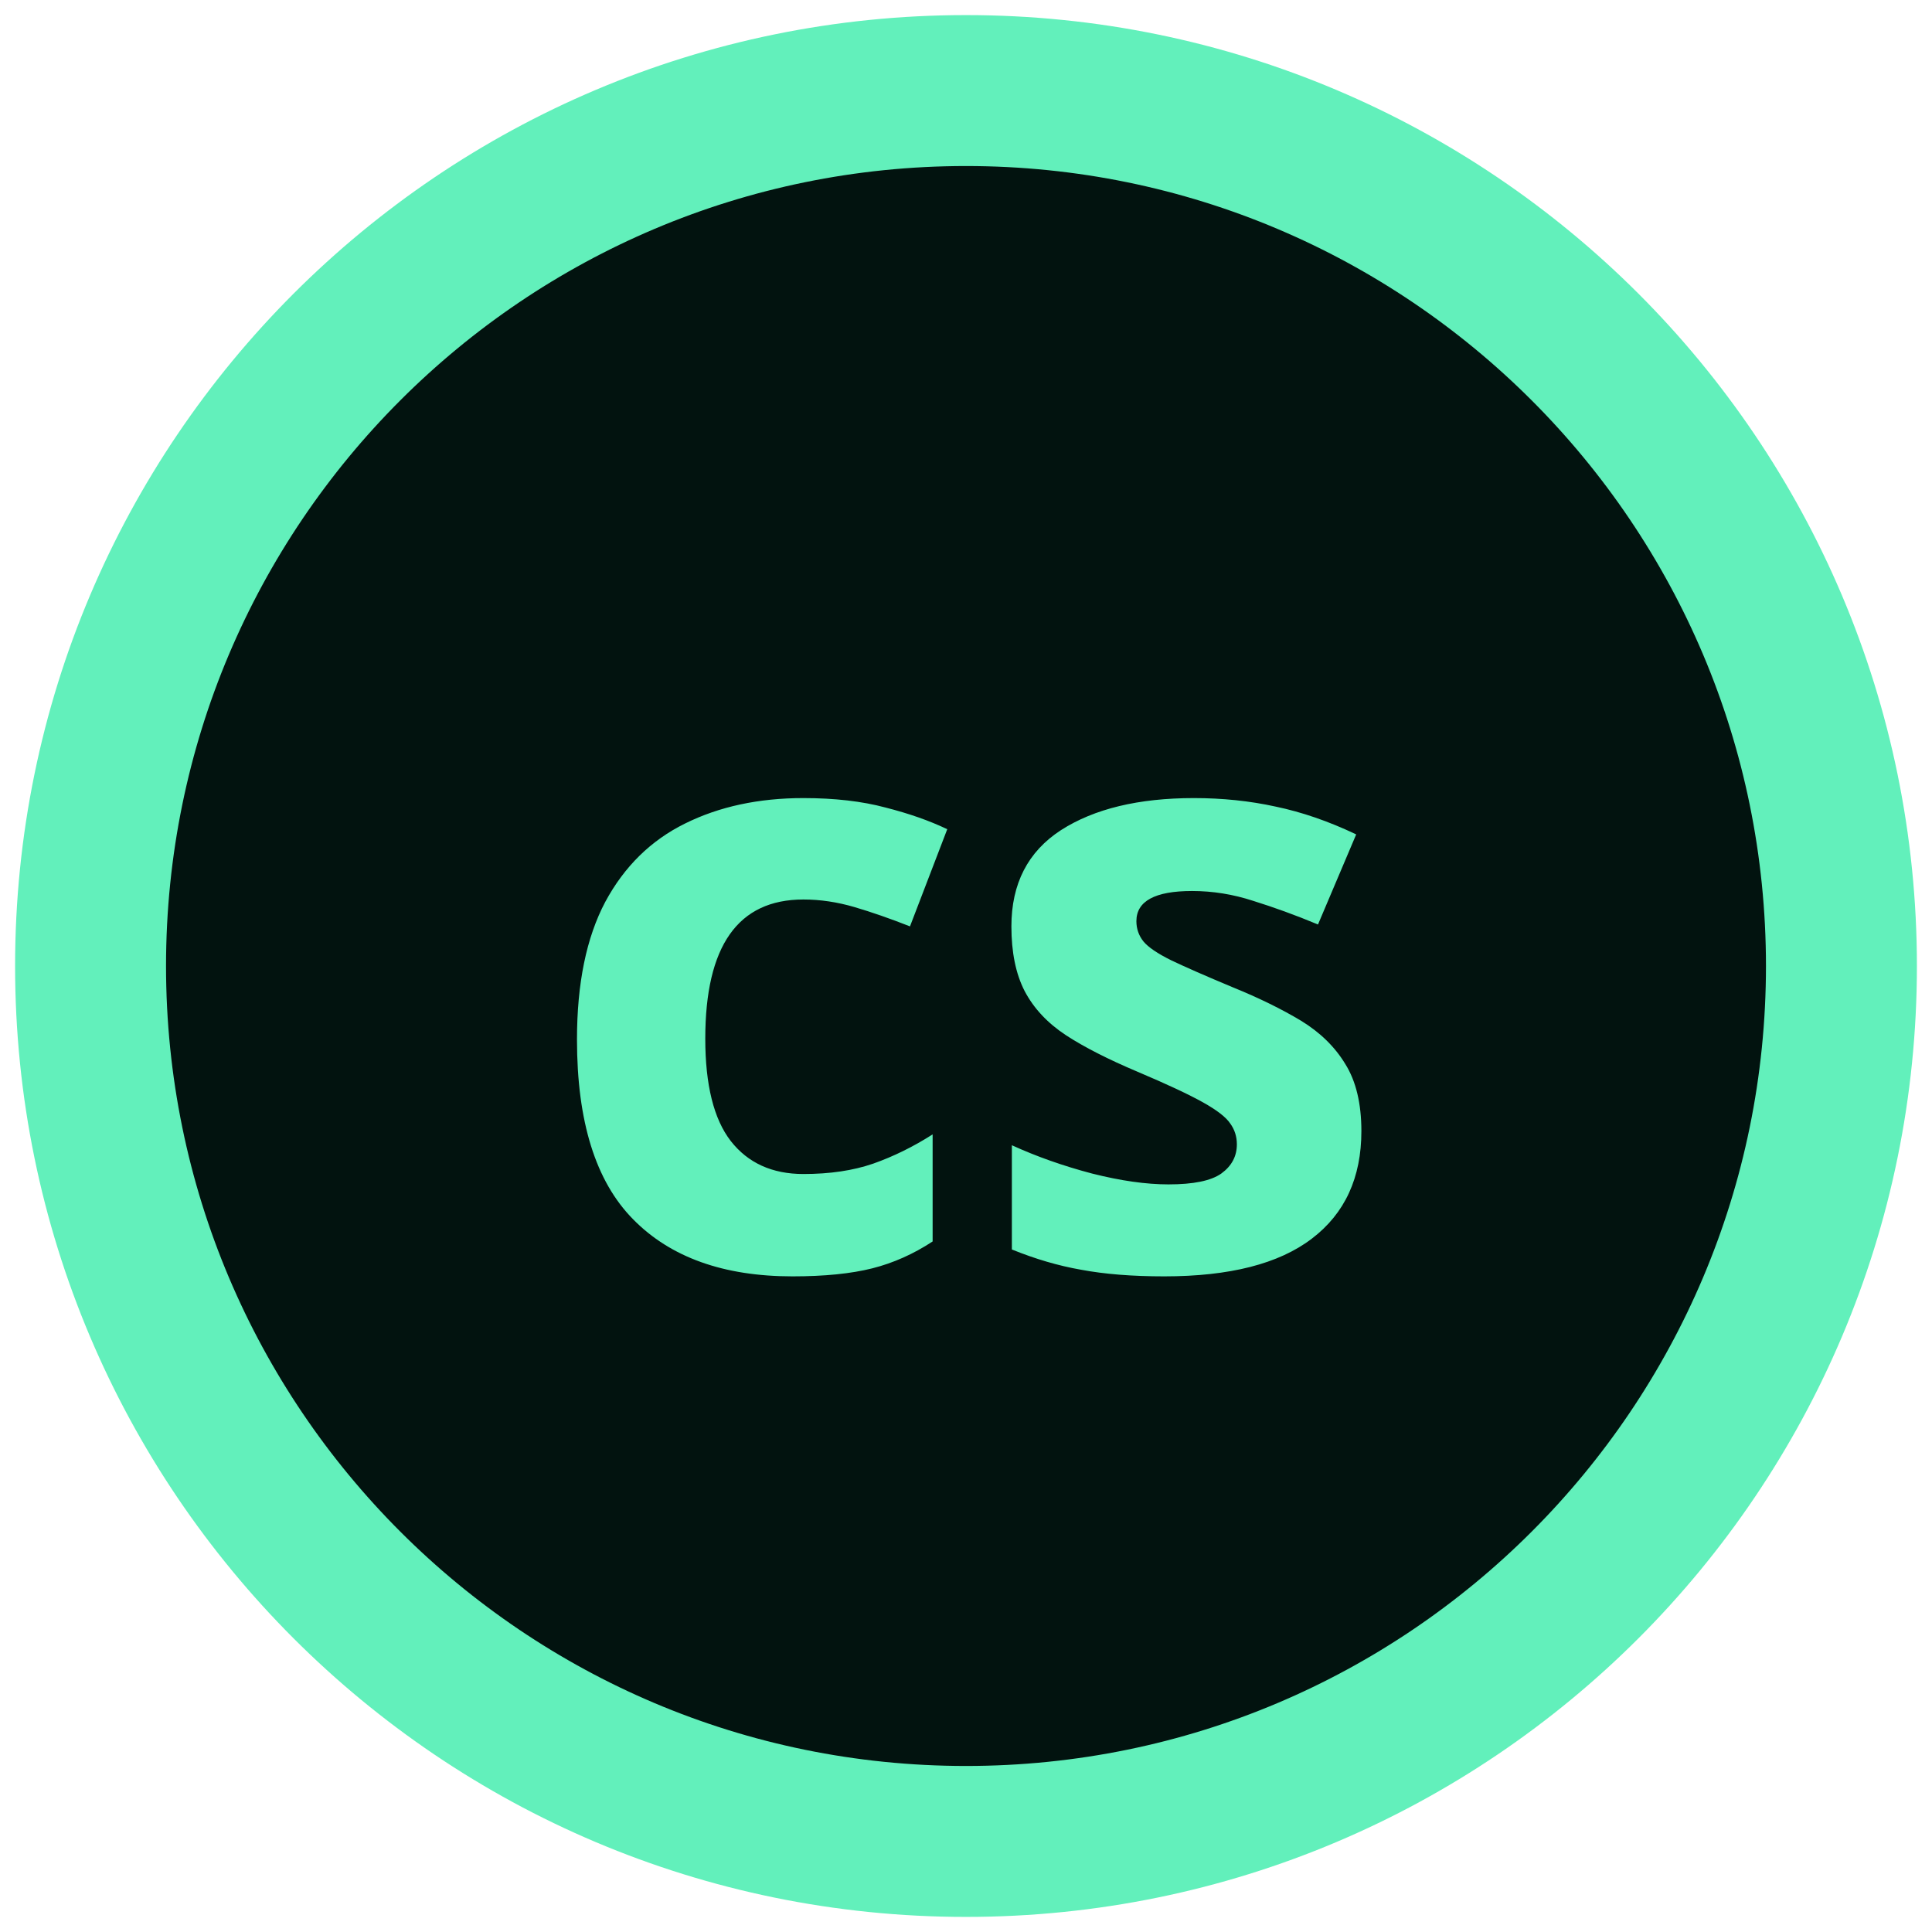
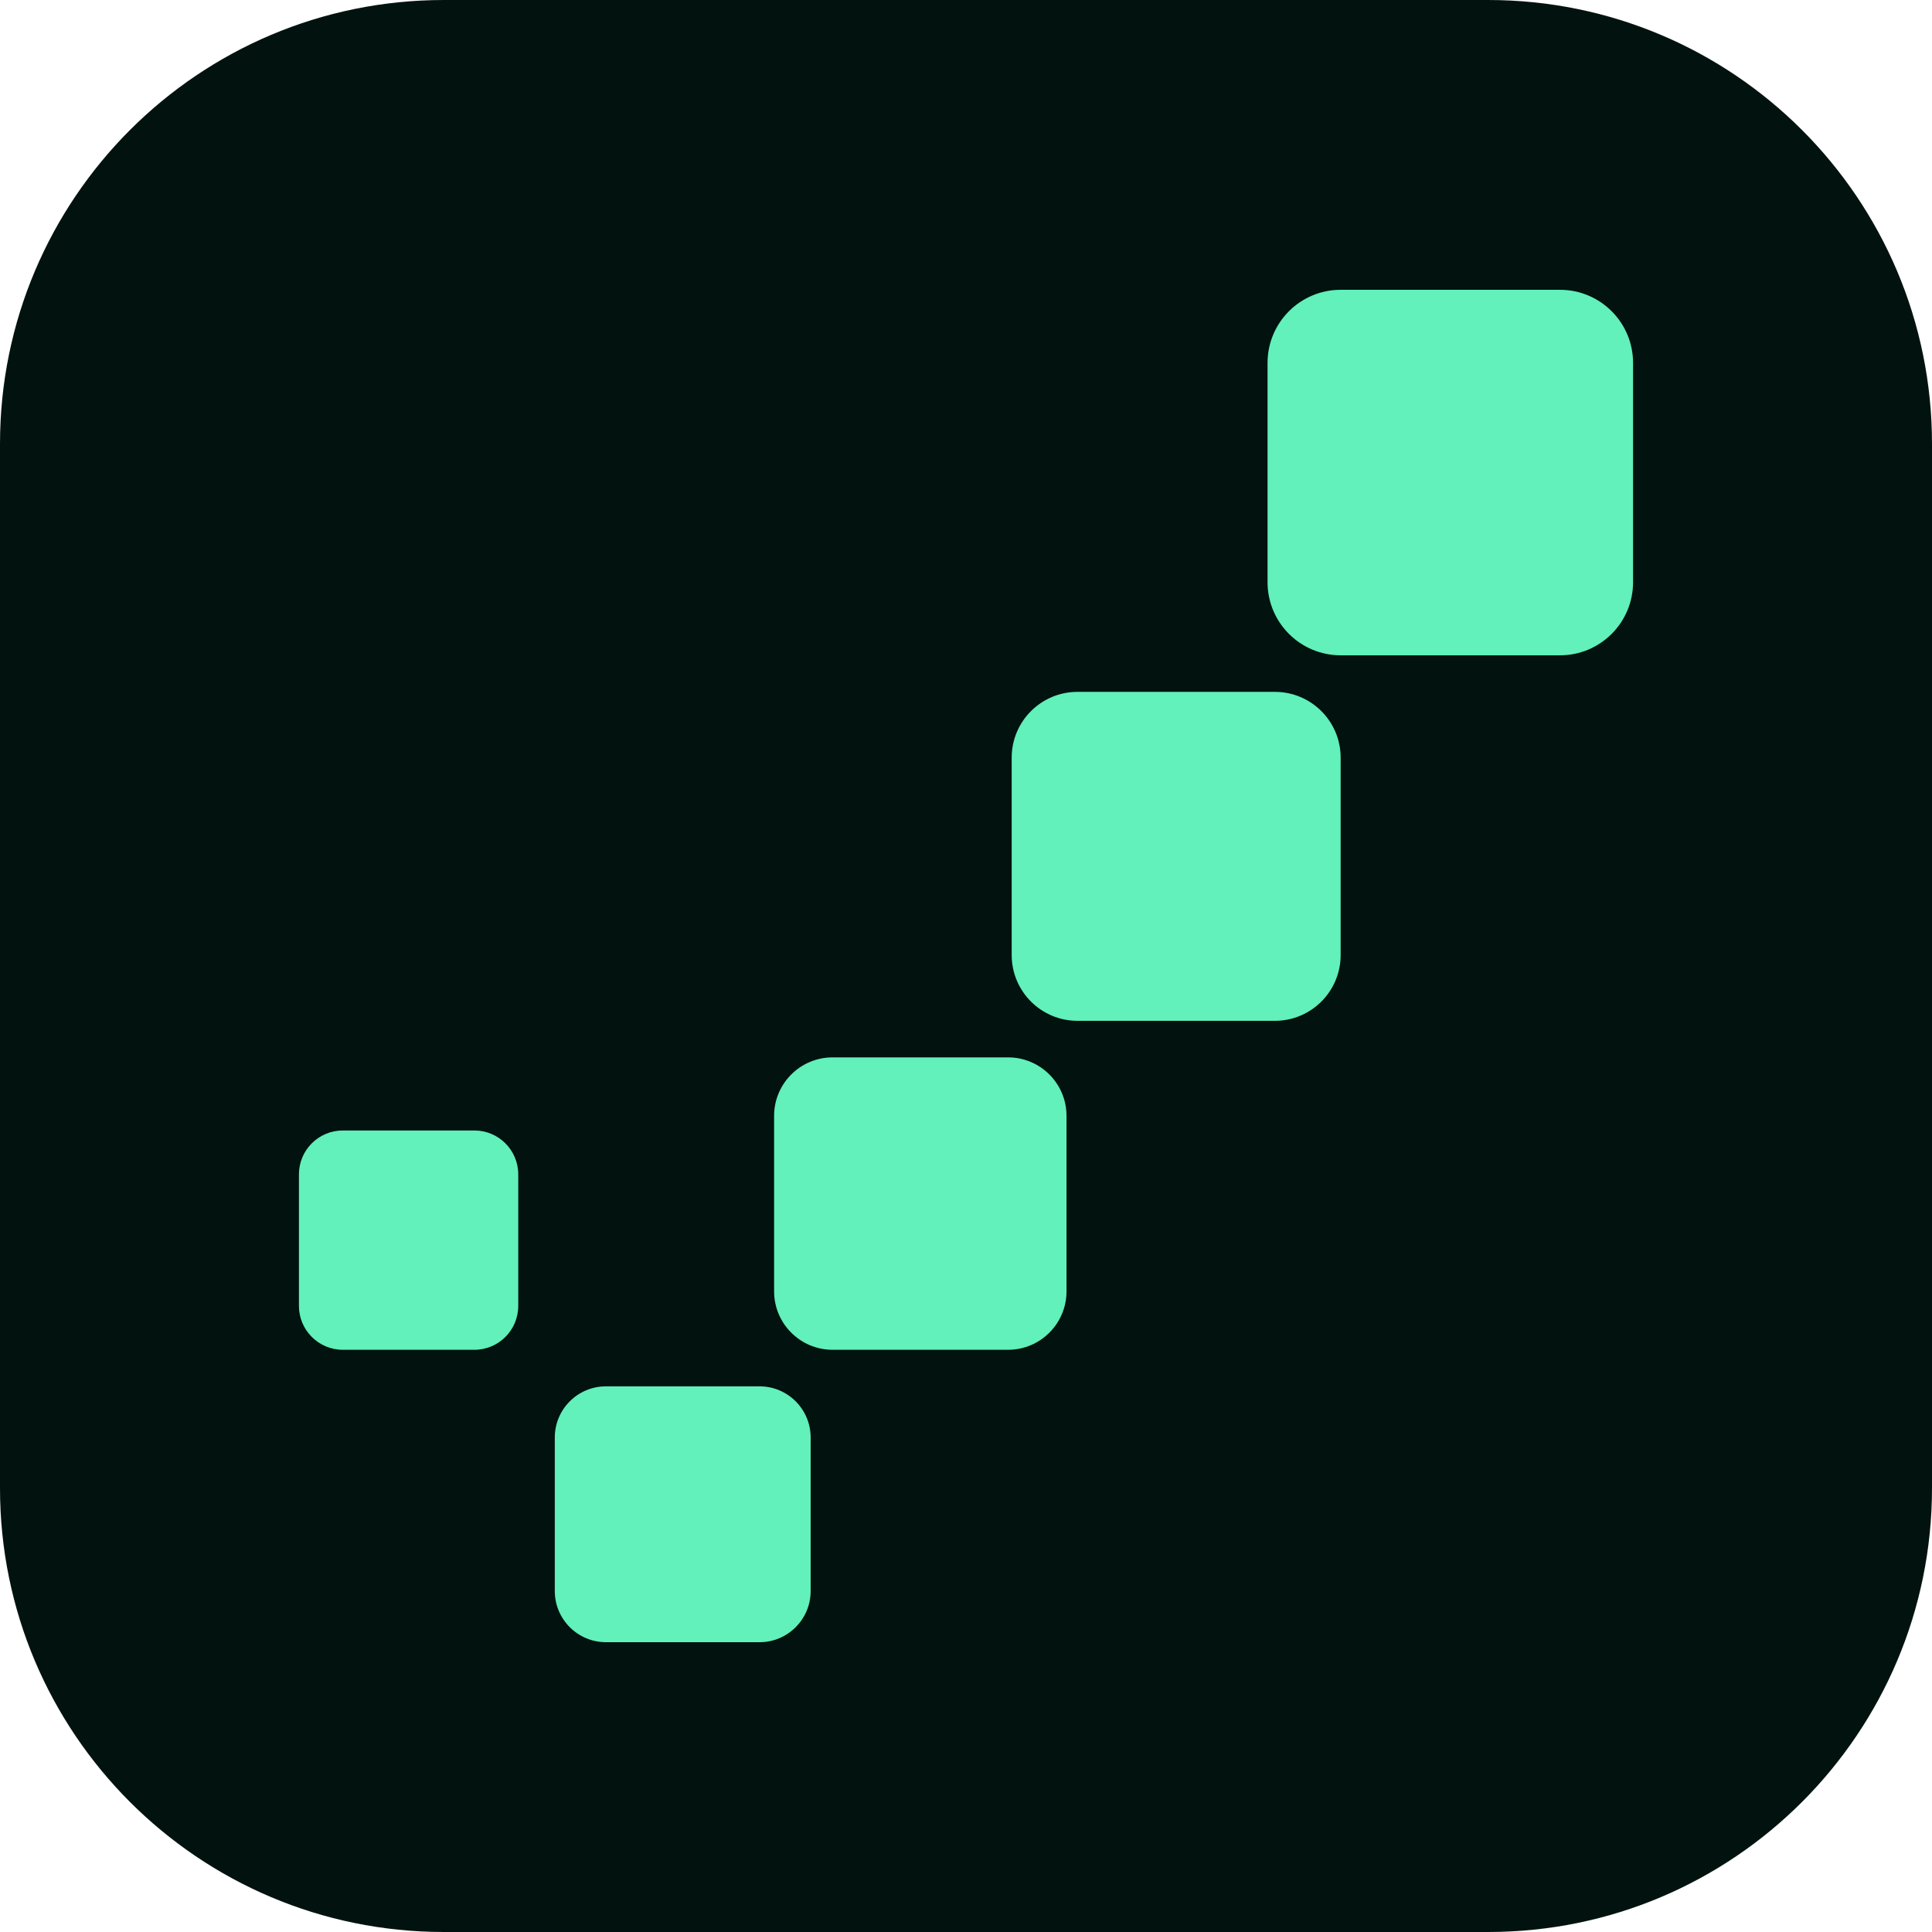
- <svg xmlns="http://www.w3.org/2000/svg" viewBox="0 0 64 64">
-   <circle cx="32" cy="32" r="29" fill="#02130f" stroke="#62f0bb" stroke-width="5" />
-   <text x="32" y="42" text-anchor="middle" font-family="system-ui,sans-serif" font-size="28" font-weight="800" fill="#62f0bb">cs</text>
+ <svg xmlns="http://www.w3.org/2000/svg" viewBox="0 0 74 74">
+   <rect width="74" height="74" rx="17" fill="#02130f" />
+   <g fill="#62f0bb" transform="translate(11.45 11.1) scale(.7)">
+     <rect x="0" y="46" width="12" height="12" rx="2.4" />
+     <rect x="14" y="60" width="14" height="14" rx="2.8" />
+     <rect x="26" y="42" width="16" height="16" rx="3.2" />
+     <rect x="39" y="22" width="18" height="18" rx="3.6" />
+     <rect x="53" y="0" width="20" height="20" rx="4" />
+   </g>
</svg>
